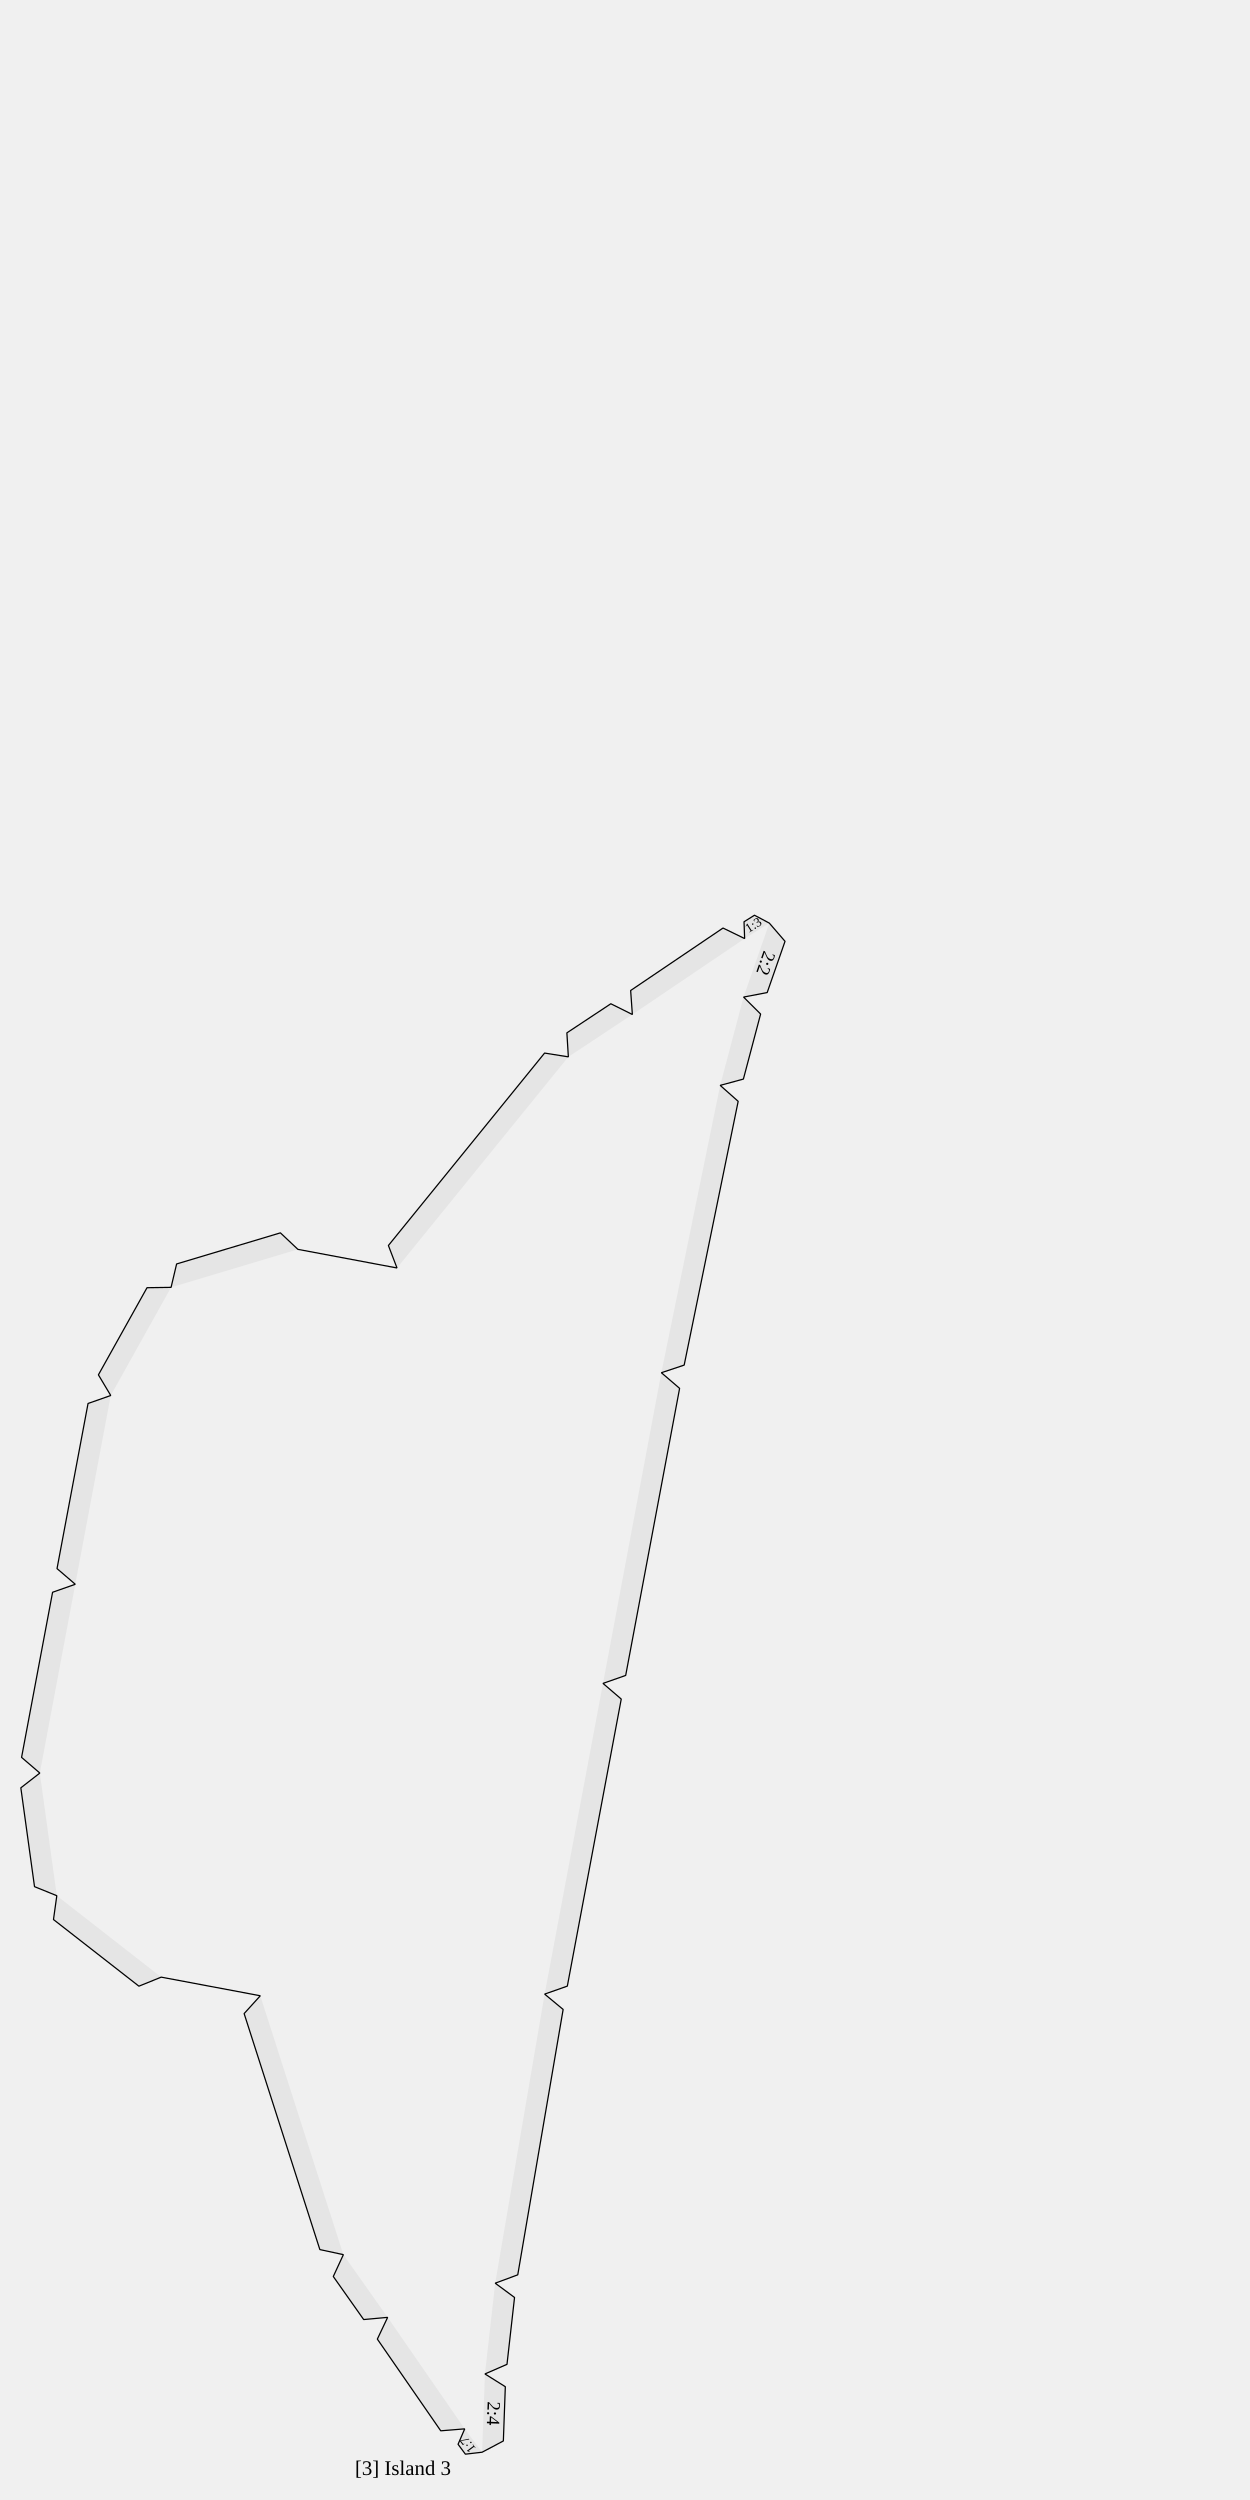
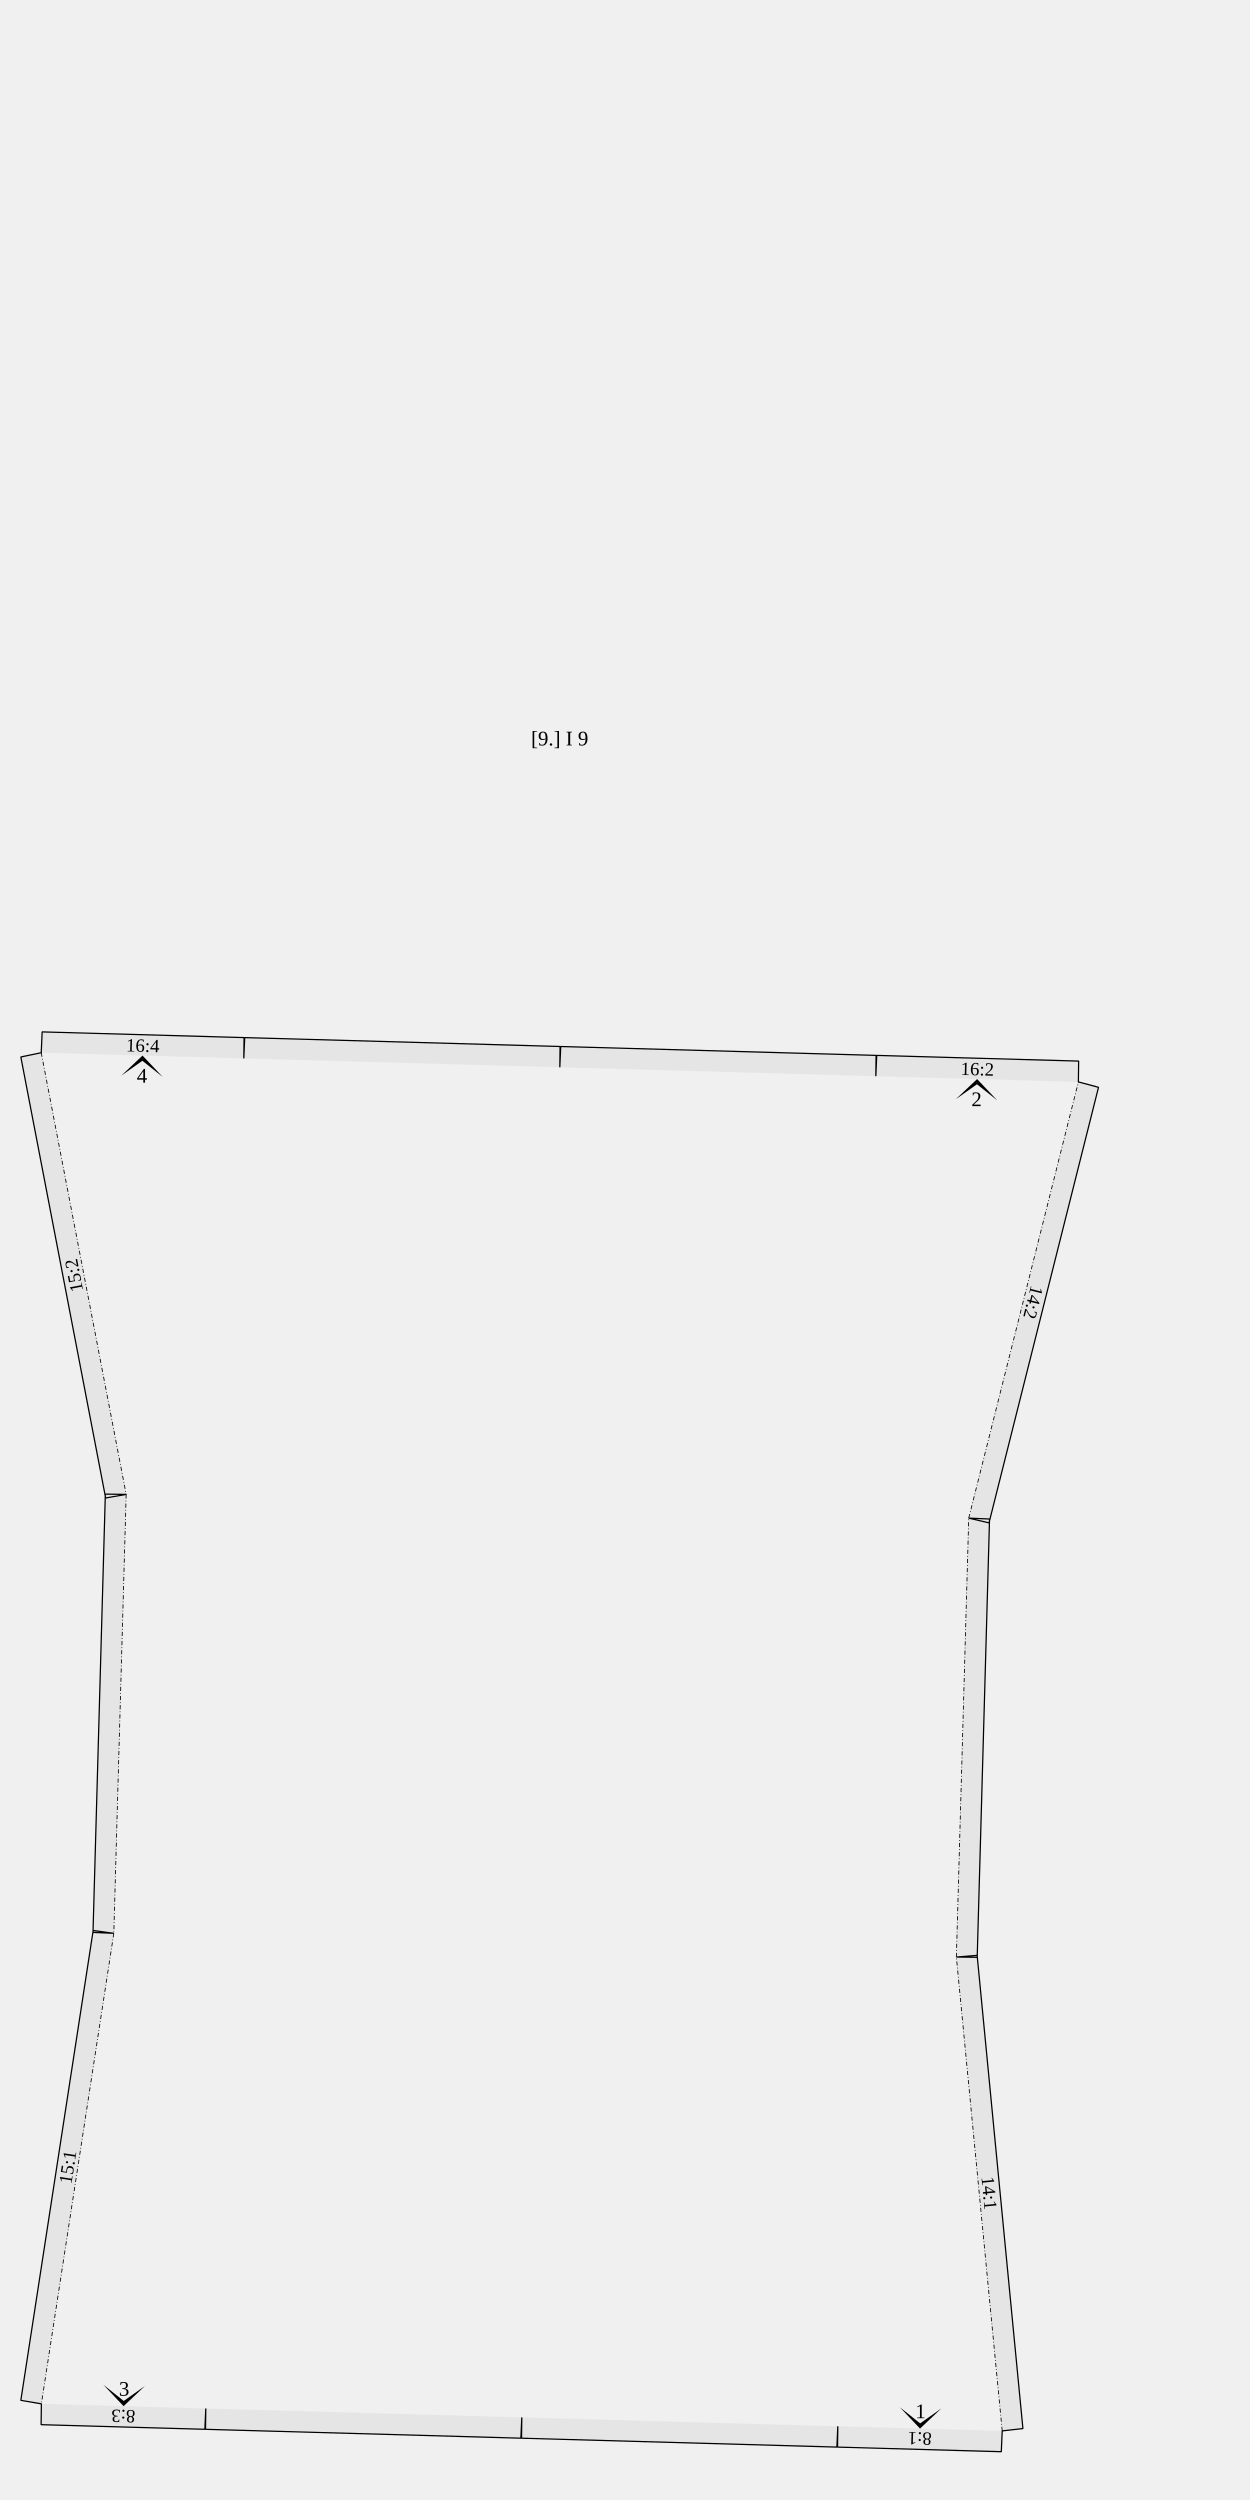
<svg xmlns="http://www.w3.org/2000/svg" version="1.1" width="300.00mm" height="600.00mm" viewBox="0 0 300.00 600.00">
  <style type="text/css">
    path {
        fill: none;
        stroke-linecap: butt;
        stroke-linejoin: bevel;
        stroke-dasharray: none;
    }
    path.outer {
        stroke: #000000;
        stroke-dasharray: none;
        stroke-dashoffset: 0;
        stroke-width: 0.3;
        stroke-opacity: 1.0;
    }
    path.convex {
        stroke: #000000;
        stroke-dasharray: 0.50,1.00;
        stroke-dashoffset:0;
        stroke-width:0.2;
        stroke-opacity: 1.0
    }
    path.concave {
        stroke: #000000;
        stroke-dasharray: 1.00,0.50,0.20,0.50;
        stroke-dashoffset: 0;
        stroke-width: 0.2;
        stroke-opacity: 1.0
    }
    path.freestyle {
        stroke: #000000;
        stroke-dasharray: none;
        stroke-dashoffset: 0;
        stroke-width: 0.2;
        stroke-opacity: 1.0
    }
    path.outer_background {
        stroke: #ffffff;
        stroke-opacity: 1.0;
        stroke-width: 0.5
    }
    path.inner_background {
        stroke: #ffffff;
        stroke-opacity: 1.0;
        stroke-width: 0.2
    }
    path.sticker {
        fill: #e5e5e5;
        stroke: none;
        fill-opacity: 1.0;
    }
    path.arrow {
        fill: #000000;
    }
    text {
        font-style: normal;
        fill: #000000;
        fill-opacity: 1.0;
        stroke: none;
    }
    text, tspan {
        text-anchor:middle;
    }
    </style>
  <g>
-     <text transform="translate(96.70368 594)" style="font-size:5.00">
-       <tspan>[3] Island 3</tspan>
+     <text transform="translate(134.3213 178.9008)" style="font-size:5.00">
+       <tspan>[9.] I 9</tspan>
    </text>
-     <path class="sticker" d=" M 136.403 253.646 L 136.051 247.883 L 146.598 240.902 L 151.765 243.479 Z M 95.278 304.313 L 93.215 298.92 L 130.702 252.736 L 136.403 253.646 Z M 18.067 380.226 L 13.686 376.466 L 21.13 336.833 L 26.577 334.919 Z M 26.577 334.919 L 23.617 329.962 L 35.284 309.051 L 41.057 308.966 Z M 41.057 308.966 L 42.387 303.348 L 67.295 295.885 L 71.495 299.846 Z M 151.765 243.479 L 151.355 237.72 L 173.521 222.731 L 178.713 225.256 Z M 178.713 225.256 L 178.567 221.224 L 181.07 219.655 L 184.635 221.545 Z M 178.453 239.298 L 182.547 243.369 L 178.414 258.979 L 172.842 260.49 Z M 158.724 329.447 L 163.106 333.207 L 150.165 402.101 L 144.718 404.015 Z M 172.842 260.49 L 177.161 264.321 L 164.202 327.622 L 158.724 329.447 Z M 184.635 221.545 L 188.407 225.915 L 184.124 238.216 L 178.453 239.298 Z M 93.033 556.167 L 87.283 556.693 L 79.988 546.361 L 82.408 541.119 Z M 82.408 541.119 L 76.765 539.898 L 58.591 483.259 L 62.47 478.982 Z M 9.557 425.534 L 5.176 421.774 L 12.62 382.14 L 18.067 380.226 Z M 13.633 454.972 L 8.284 452.798 L 5 429.079 L 9.557 425.534 Z M 38.687 474.515 L 33.336 476.682 L 12.834 460.69 L 13.633 454.972 Z M 111.532 582.926 L 105.778 583.395 L 90.562 561.385 L 93.033 556.167 Z M 115.704 588.533 L 111.696 589 L 109.933 586.63 L 111.532 582.926 Z M 118.846 547.963 L 123.49 551.393 L 121.678 567.439 L 116.385 569.746 Z M 144.718 404.015 L 149.1 407.775 L 136.159 476.669 L 130.712 478.583 Z M 130.712 478.583 L 135.154 482.271 L 124.261 545.96 L 118.846 547.963 Z M 116.385 569.746 L 121.277 572.812 L 120.805 585.829 L 115.704 588.533 Z " />
-     <path class="outer" d=" M 95.278 304.313 L 93.215 298.92 L 130.702 252.736 L 136.403 253.646 L 136.051 247.883 L 146.598 240.902 L 151.765 243.479 L 151.355 237.72 L 173.521 222.731 L 178.713 225.256 L 178.567 221.224 L 181.07 219.655 L 184.635 221.545 L 188.407 225.915 L 184.124 238.216 L 178.453 239.298 L 182.547 243.369 L 178.414 258.979 L 172.842 260.49 L 177.161 264.321 L 164.202 327.622 L 158.724 329.447 L 163.106 333.207 L 150.165 402.101 L 144.718 404.015 L 149.1 407.775 L 136.159 476.669 L 130.712 478.583 L 135.154 482.271 L 124.261 545.96 L 118.846 547.963 L 123.49 551.393 L 121.678 567.439 L 116.385 569.746 L 121.277 572.812 L 120.805 585.829 L 115.704 588.533 L 111.696 589 L 109.933 586.63 L 111.532 582.926 L 105.778 583.395 L 90.562 561.385 L 93.033 556.167 L 87.283 556.693 L 79.988 546.361 L 82.408 541.119 L 76.765 539.898 L 58.591 483.259 L 62.47 478.982 L 38.687 474.515 L 33.336 476.682 L 12.834 460.69 L 13.633 454.972 L 8.284 452.798 L 5 429.079 L 9.557 425.534 L 5.176 421.774 L 12.62 382.14 L 18.067 380.226 L 13.686 376.466 L 21.13 336.833 L 26.577 334.919 L 23.617 329.962 L 35.284 309.051 L 41.057 308.966 L 42.387 303.348 L 67.295 295.885 L 71.495 299.846 Z " />
-     <text transform="matrix(0.84736 -0.531019 0.531019 0.84736 181.3399 222.8675)" style="font-size:3.14">
-       <tspan>1:3</tspan>
+     <path class="sticker" d=" M 229.528 469.69 L 234.513 469.287 L 245.5 582.858 L 240.531 583.417 Z M 232.495 364.347 L 237.49 364.566 L 234.529 469.752 L 229.528 469.69 Z M 258.813 259.661 L 263.643 260.956 L 237.363 365.49 L 232.495 364.347 Z M 201.072 582.306 L 200.853 587.302 L 125.168 585.171 L 125.23 580.171 Z M 134.354 256.157 L 134.573 251.161 L 210.258 253.292 L 210.196 258.292 Z M 240.531 583.417 L 240.312 588.413 L 201.01 587.306 L 201.072 582.306 Z M 210.196 258.292 L 210.415 253.296 L 258.875 254.661 L 258.813 259.661 Z M 9.93 576.924 L 5 576.086 L 22.361 463.313 L 27.315 463.996 Z M 27.315 463.996 L 22.319 463.777 L 25.281 358.591 L 30.281 358.653 Z M 30.281 358.653 L 25.356 359.52 L 5 253.674 L 9.895 252.652 Z M 125.23 580.171 L 125.011 585.166 L 49.326 583.035 L 49.389 578.035 Z M 58.512 254.021 L 58.731 249.025 L 134.416 251.157 L 134.354 256.157 Z M 49.389 578.035 L 49.169 583.031 L 9.868 581.924 L 9.93 576.924 Z M 9.895 252.652 L 10.115 247.656 L 58.574 249.021 L 58.512 254.021 Z " />
+     <path class="concave" d=" M 240.531 583.417 L 229.528 469.69 M 27.315 463.996 L 9.93 576.924 M 229.528 469.69 L 232.495 364.347 M 30.281 358.653 L 27.315 463.996 M 232.495 364.347 L 258.813 259.661 M 9.895 252.652 L 30.281 358.653 " />
+     <path class="outer" d=" M 125.011 585.166 L 49.326 583.035 L 49.389 578.035 L 49.169 583.031 L 9.868 581.924 L 9.93 576.924 L 5 576.086 L 22.361 463.313 L 27.315 463.996 L 22.319 463.777 L 25.281 358.591 L 30.281 358.653 L 25.356 359.52 L 5 253.674 L 9.895 252.652 L 10.115 247.656 L 58.574 249.021 L 58.512 254.021 L 58.731 249.025 L 134.416 251.157 L 134.354 256.157 L 134.573 251.161 L 210.258 253.292 L 210.196 258.292 L 210.415 253.296 L 258.875 254.661 L 258.813 259.661 L 263.643 260.956 L 237.363 365.49 L 232.495 364.347 L 237.49 364.566 L 234.529 469.752 L 229.528 469.69 L 234.513 469.287 L 245.5 582.858 L 240.531 583.417 L 240.312 588.413 L 201.01 587.306 L 201.072 582.306 L 200.853 587.302 L 125.168 585.171 L 125.23 580.171 Z " />
+     <text transform="matrix(0.096297 0.995353 -0.995353 0.096297 235.9255 526.4669)" style="font-size:4.50">
+       <tspan>14:1</tspan>
    </text>
-     <text transform="matrix(-0.328831 0.944389 -0.944389 -0.328831 182.3938 230.7177)" style="font-size:4.50">
-       <tspan>2:2</tspan>
+     <text transform="matrix(-0.243815 0.969822 -0.969822 -0.243815 246.5265 312.2234)" style="font-size:4.50">
+       <tspan>14:2</tspan>
    </text>
-     <text transform="matrix(-0.596924 -0.802298 0.802298 -0.596924 113.1135 586.1048)" style="font-size:3.14">
-       <tspan>1:7</tspan>
+     <g>
+       <path transform="matrix(-4.998019 -0.140732 0.140732 -4.998019 220.8017 582.8617)" class="arrow" d="M 0 0 L 1 1 L 0 0.25 L -1 1 Z" />
+       <text transform="translate(220.9284 580.3635)" style="font-size:5.00">
+         <tspan>1</tspan>
+       </text>
+     </g>
+     <text transform="matrix(-0.999604 -0.028146 0.028146 -0.999604 220.7764 583.7613)" style="font-size:4.50">
+       <tspan>8:1</tspan>
    </text>
-     <text transform="matrix(-0.036257 0.999342 -0.999342 -0.036257 116.9441 579.1721)" style="font-size:4.50">
-       <tspan>2:4</tspan>
+     <g>
+       <path transform="matrix(4.998019 0.140736 -0.140736 4.998019 234.5043 258.9768)" class="arrow" d="M 0 0 L 1 1 L 0 0.25 L -1 1 Z" />
+       <text transform="translate(234.3776 265.475)" style="font-size:5.00">
+         <tspan>2</tspan>
+       </text>
+     </g>
+     <text transform="matrix(0.999604 0.028147 -0.028147 0.999604 234.5296 258.0771)" style="font-size:4.50">
+       <tspan>16:2</tspan>
+     </text>
+     <text transform="matrix(0.152154 -0.988357 0.988357 0.152154 17.73273 520.323)" style="font-size:4.50">
+       <tspan>15:1</tspan>
+     </text>
+     <text transform="matrix(-0.188856 -0.982005 0.982005 -0.188856 19.20428 305.8225)" style="font-size:4.50">
+       <tspan>15:2</tspan>
+     </text>
+     <g>
+       <path transform="matrix(-4.998019 -0.140732 0.140732 -4.998019 29.65922 577.4795)" class="arrow" d="M 0 0 L 1 1 L 0 0.25 L -1 1 Z" />
+       <text transform="translate(29.78587 574.9813)" style="font-size:5.00">
+         <tspan>3</tspan>
+       </text>
+     </g>
+     <text transform="matrix(-0.999604 -0.028146 0.028146 -0.999604 29.63387 578.3791)" style="font-size:4.50">
+       <tspan>8:3</tspan>
+     </text>
+     <g>
+       <path transform="matrix(4.998019 0.14073 -0.14073 4.998019 34.20368 253.3367)" class="arrow" d="M 0 0 L 1 1 L 0 0.25 L -1 1 Z" />
+       <text transform="translate(34.07702 259.8349)" style="font-size:5.00">
+         <tspan>4</tspan>
+       </text>
+     </g>
+     <text transform="matrix(0.999604 0.028146 -0.028146 0.999604 34.22903 252.4371)" style="font-size:4.50">
+       <tspan>16:4</tspan>
    </text>
  </g>
</svg>
